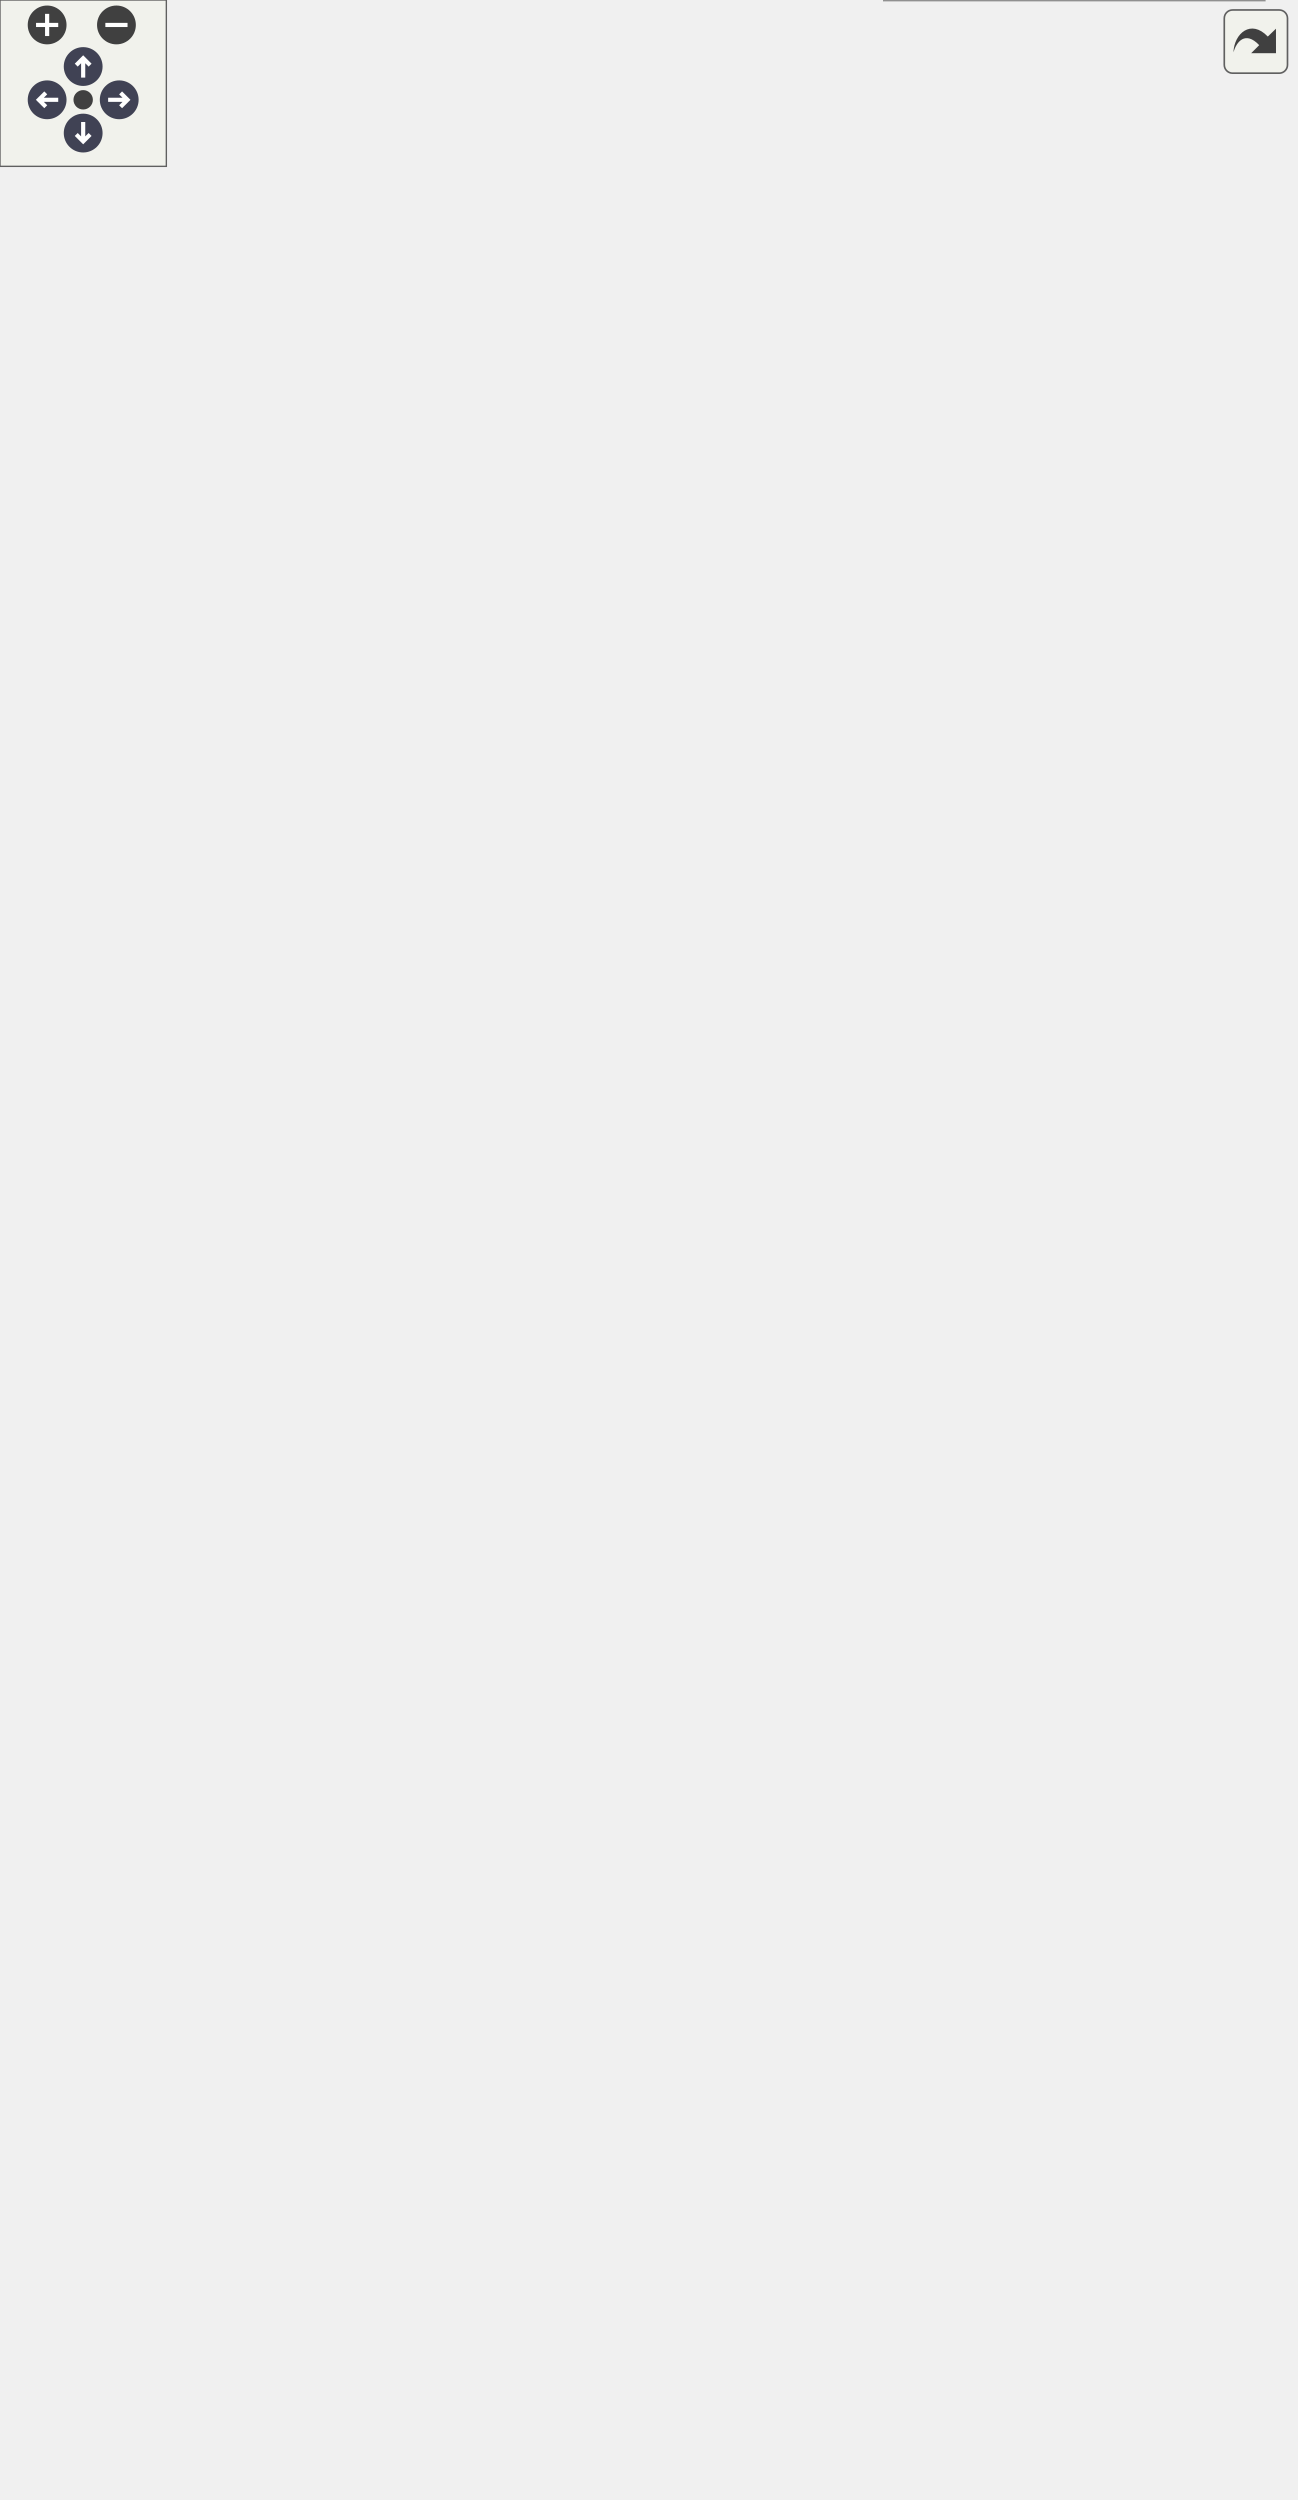
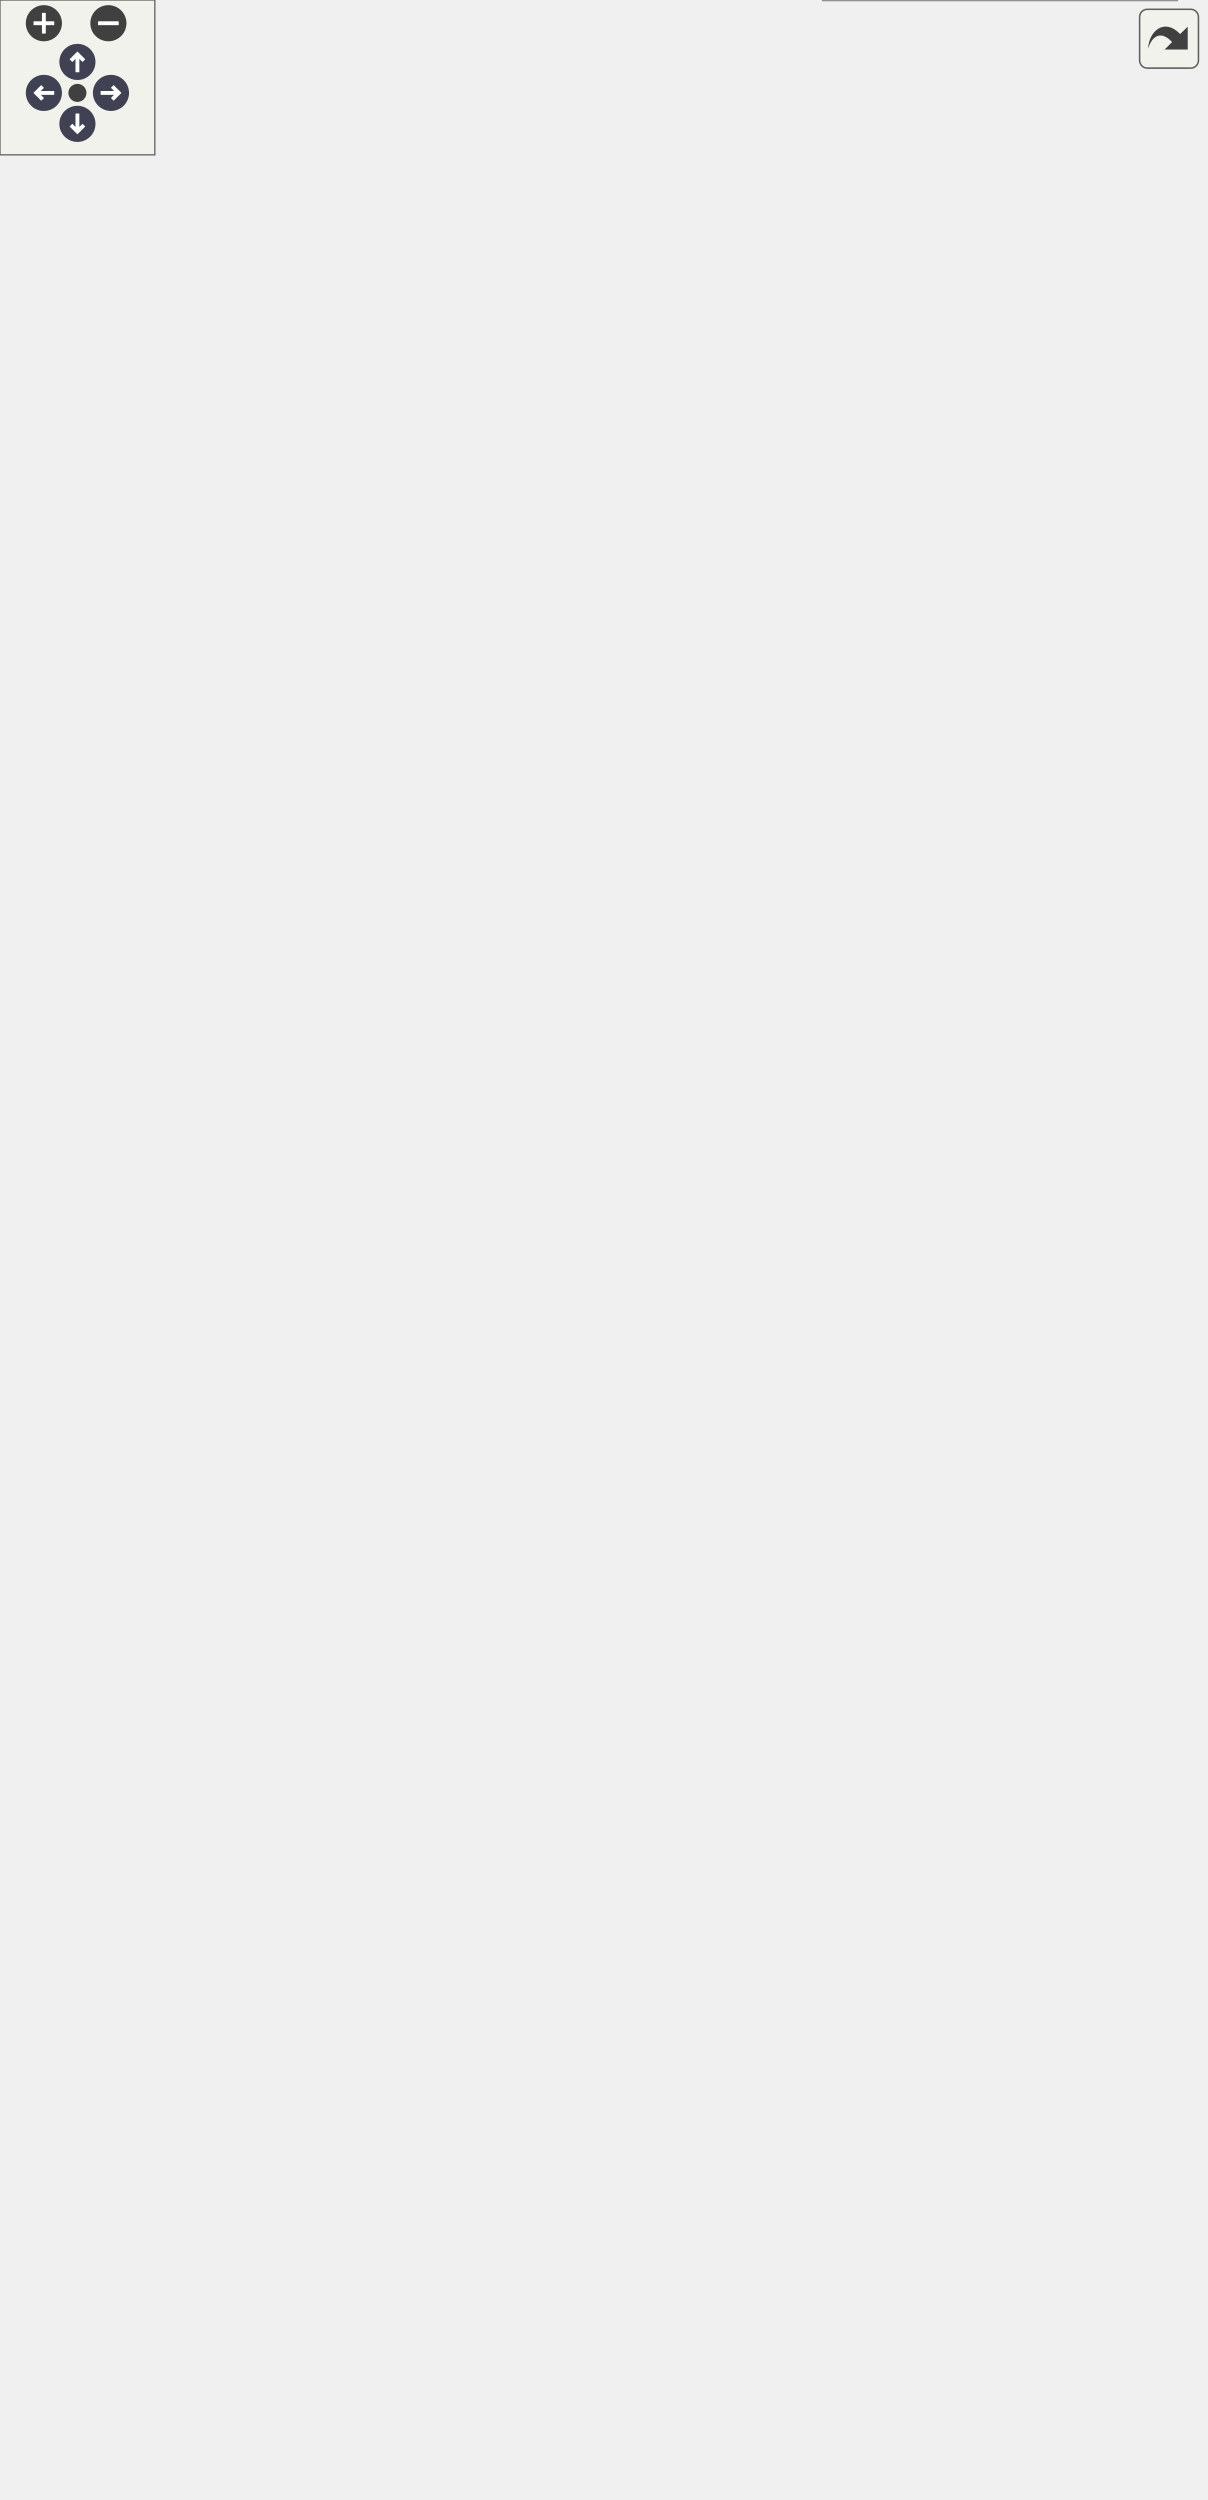
<svg xmlns="http://www.w3.org/2000/svg" xmlns:xlink="http://www.w3.org/1999/xlink" id="main" version="1.1" xml:space="preserve">
  <style type="text/css">
.node, .edge {opacity: 0.7;}
.node.selected, .edge.selected {opacity: 1;}
.edge:hover path { stroke: red; }
.edge:hover polygon { stroke: red; fill: red; }
</style>
  <defs>
    <circle id="rim" cx="0" cy="0" r="7" />
    <circle id="rim2" cx="0" cy="0" r="3.5" />
    <g id="zoomPlus">
      <use xlink:href="#rim" fill="#404040">
        <set attributeName="fill" to="#808080" begin="zoomplus.mouseover" end="zoomplus.mouseout" />
      </use>
      <path d="M-4,0h8M0,-4v8" fill="none" stroke="white" stroke-width="1.5" pointer-events="none" />
    </g>
    <g id="zoomMin">
      <use xlink:href="#rim" fill="#404040">
        <set attributeName="fill" to="#808080" begin="zoomminus.mouseover" end="zoomminus.mouseout" />
      </use>
      <path d="M-4,0h8" fill="none" stroke="white" stroke-width="1.5" pointer-events="none" />
    </g>
    <g id="arrowUp" transform="translate(30 24)">
      <use xlink:href="#rim" />
      <path pointer-events="none" fill="none" stroke="white" stroke-width="1.5" d="M0,-3.0v7 M-2.5,-0.5L0,-3.0L2.5,-0.5" />
    </g>
    <g id="arrowRight" transform="rotate(90) translate(36 -43)">
      <use xlink:href="#rim" />
      <path pointer-events="none" fill="none" stroke="white" stroke-width="1.5" d="M0,-3.0v7 M-2.5,-0.5L0,-3.0L2.5,-0.5" />
    </g>
    <g id="arrowDown" transform="rotate(180) translate(-30 -48)">
      <use xlink:href="#rim" />
      <path pointer-events="none" fill="none" stroke="white" stroke-width="1.5" d="M0,-3.0v7 M-2.5,-0.5L0,-3.0L2.5,-0.5" />
    </g>
    <g id="arrowLeft" transform="rotate(270) translate(-36 17)">
      <use xlink:href="#rim" />
      <path pointer-events="none" fill="none" stroke="white" stroke-width="1.5" d="M0,-3.0v7 M-2.5,-0.5L0,-3.0L2.5,-0.5" />
    </g>
    <g id="resetDef">
      <use xlink:href="#rim2" fill="#404040">
        <set attributeName="fill" to="#808080" begin="reset.mouseover" end="reset.mouseout" />
      </use>
    </g>
  </defs>
  <svg id="graph" class="graph">
    <g id="viewport">
      <g id="Node000003" class="node">
        <g id="a_Node000003">
          <a xlink:href="../../d5/d49/group__a__hpf.html" target="_top" xlink:title=" ">
-             <polygon fill="white" stroke="#666666" points="433.5,-841 341.5,-841 341.5,-822 433.5,-822 433.5,-841" />
-             <text text-anchor="middle" x="387.5" y="-829" font-family="Helvetica,sans-Serif" font-size="10.00">High Pass Filter</text>
+             <polygon fill="white" stroke="#666666" points="433.5,-908 341.5,-908 341.5,-889 433.5,-889 433.5,-908" />
+             <text text-anchor="middle" x="387.5" y="-896" font-family="Helvetica,sans-Serif" font-size="10.00">High Pass Filter</text>
          </a>
        </g>
      </g>
      <g id="Node000004" class="node">
        <g id="a_Node000004">
          <a xlink:href="../../dd/d35/group__a__line2.html" target="_top" xlink:title=" ">
-             <polygon fill="white" stroke="#666666" points="447,-804 328,-804 328,-785 447,-785 447,-804" />
-             <text text-anchor="middle" x="387.5" y="-792" font-family="Helvetica,sans-Serif" font-size="10.00">two-dimensional line</text>
+             <polygon fill="white" stroke="#666666" points="452,-870.5 323,-870.5 323,-818.5 452,-818.5 452,-870.5" />
+             <text text-anchor="start" x="331" y="-858.5" font-family="Helvetica,sans-Serif" font-size="10.00">two-dimensional line</text>
+             <text text-anchor="start" x="331" y="-847.5" font-family="Helvetica,sans-Serif" font-size="10.00"> defined by an origin,</text>
+             <text text-anchor="start" x="331" y="-836.5" font-family="Helvetica,sans-Serif" font-size="10.00"> a direction vector, and</text>
+             <text text-anchor="middle" x="387.5" y="-825.5" font-family="Helvetica,sans-Serif" font-size="10.00"> a length</text>
          </a>
        </g>
      </g>
      <g id="Node000005" class="node">
        <g id="a_Node000005">
          <a xlink:href="../../d8/ddb/group__a__line3.html" target="_top" xlink:title=" ">
-             <polygon fill="white" stroke="#666666" points="451,-767 324,-767 324,-748 451,-748 451,-767" />
-             <text text-anchor="middle" x="387.5" y="-755" font-family="Helvetica,sans-Serif" font-size="10.00">three-dimensional line</text>
+             <polygon fill="white" stroke="#666666" points="452,-800.5 323,-800.5 323,-748.5 452,-748.5 452,-800.5" />
+             <text text-anchor="start" x="331" y="-788.5" font-family="Helvetica,sans-Serif" font-size="10.00">three-dimensional line</text>
+             <text text-anchor="start" x="331" y="-777.5" font-family="Helvetica,sans-Serif" font-size="10.00"> defined by an origin,</text>
+             <text text-anchor="start" x="331" y="-766.5" font-family="Helvetica,sans-Serif" font-size="10.00"> a direction vector, and</text>
+             <text text-anchor="middle" x="387.5" y="-755.5" font-family="Helvetica,sans-Serif" font-size="10.00"> a length</text>
          </a>
        </g>
      </g>
      <g id="Node000006" class="node">
        <g id="a_Node000006">
          <a xlink:href="../../d0/dae/group__a__lpf.html" target="_top" xlink:title=" ">
            <polygon fill="white" stroke="#666666" points="432,-730 343,-730 343,-711 432,-711 432,-730" />
            <text text-anchor="middle" x="387.5" y="-718" font-family="Helvetica,sans-Serif" font-size="10.00">Low Pass Filter</text>
          </a>
        </g>
      </g>
      <g id="Node000007" class="node">
        <g id="a_Node000007">
          <a xlink:href="../../dd/d81/group__a__pid.html" target="_top" xlink:title=" ">
            <polygon fill="white" stroke="#666666" points="447,-692.5 328,-692.5 328,-662.5 447,-662.5 447,-692.5" />
            <text text-anchor="start" x="336" y="-680.5" font-family="Helvetica,sans-Serif" font-size="10.00">proportional integral</text>
            <text text-anchor="middle" x="387.5" y="-669.5" font-family="Helvetica,sans-Serif" font-size="10.00"> derivative controller</text>
          </a>
        </g>
      </g>
      <g id="Node000008" class="node">
        <g id="a_Node000008">
          <a xlink:href="../../d9/da5/group__a__pid__fuzzy.html" target="_top" xlink:title=" ">
            <polygon fill="white" stroke="#666666" points="442.5,-644 332.5,-644 332.5,-603 442.5,-603 442.5,-644" />
            <text text-anchor="start" x="340.5" y="-632" font-family="Helvetica,sans-Serif" font-size="10.00">fuzzy proportional</text>
            <text text-anchor="start" x="340.5" y="-621" font-family="Helvetica,sans-Serif" font-size="10.00"> integral derivative</text>
            <text text-anchor="middle" x="387.5" y="-610" font-family="Helvetica,sans-Serif" font-size="10.00"> controller</text>
          </a>
        </g>
      </g>
      <g id="Node000009" class="node">
        <g id="a_Node000009">
          <a xlink:href="../../d1/da2/group__a__pid__neuro.html" target="_top" xlink:title=" ">
            <polygon fill="white" stroke="#666666" points="467,-584.5 308,-584.5 308,-554.5 467,-554.5 467,-584.5" />
            <text text-anchor="start" x="316" y="-572.5" font-family="Helvetica,sans-Serif" font-size="10.00">single neuron proportional</text>
            <text text-anchor="middle" x="387.5" y="-561.5" font-family="Helvetica,sans-Serif" font-size="10.00"> integral derivative controller</text>
          </a>
        </g>
      </g>
      <g id="Node000010" class="node">
        <g id="a_Node000010">
          <a xlink:href="../../db/d44/group__a__plane.html" target="_top" xlink:title=" ">
            <polygon fill="white" stroke="#666666" points="455.5,-536 319.5,-536 319.5,-517 455.5,-517 455.5,-536" />
            <text text-anchor="middle" x="387.5" y="-524" font-family="Helvetica,sans-Serif" font-size="10.00">three-dimensional plane</text>
          </a>
        </g>
      </g>
      <g id="Node000011" class="node">
        <g id="a_Node000011">
          <a xlink:href="../../d2/d21/group__a__point2.html" target="_top" xlink:title=" ">
            <polygon fill="white" stroke="#666666" points="450.5,-499 324.5,-499 324.5,-480 450.5,-480 450.5,-499" />
            <text text-anchor="middle" x="387.5" y="-487" font-family="Helvetica,sans-Serif" font-size="10.00">two-dimensional point</text>
          </a>
        </g>
      </g>
      <g id="Node000012" class="node">
        <g id="a_Node000012">
          <a xlink:href="../../de/d3c/group__a__point3.html" target="_top" xlink:title=" ">
            <polygon fill="white" stroke="#666666" points="454.5,-462 320.5,-462 320.5,-443 454.5,-443 454.5,-462" />
            <text text-anchor="middle" x="387.5" y="-450" font-family="Helvetica,sans-Serif" font-size="10.00">three-dimensional point</text>
          </a>
        </g>
      </g>
      <g id="Node000001" class="node">
        <g id="a_Node000001">
          <a xlink:title=" ">
            <polygon fill="#999999" stroke="#666666" points="265,-430.5 135,-430.5 135,-400.5 265,-400.5 265,-430.5" />
            <text text-anchor="start" x="143" y="-418.5" font-family="Helvetica,sans-Serif" font-size="10.00">pseudorandom number</text>
            <text text-anchor="middle" x="200" y="-407.5" font-family="Helvetica,sans-Serif" font-size="10.00"> generator</text>
          </a>
        </g>
      </g>
      <g id="edge2" class="edge">
-         <path fill="none" stroke="blueviolet" stroke-dasharray="5,2" d="M202.99,-430.74C209.82,-480.6 234.6,-642.86 283,-768.5 291.22,-789.85 289.71,-799.75 308,-813.5 317.61,-820.72 329.63,-825.13 341.34,-827.79" />
-         <text text-anchor="middle" x="286.5" y="-791.5" font-family="Helvetica,sans-Serif" font-size="10.00">a</text>
+         <path fill="none" stroke="blueviolet" stroke-dasharray="5,2" d="M202.3,-430.97C208.79,-504.26 240.08,-815.66 308,-879.5 317.09,-888.05 329.35,-892.95 341.48,-895.7" />
+         <text text-anchor="middle" x="286.5" y="-851.5" font-family="Helvetica,sans-Serif" font-size="10.00">a</text>
      </g>
      <g id="edge3" class="edge">
-         <path fill="none" stroke="blueviolet" stroke-dasharray="5,2" d="M203.18,-430.75C210.27,-477.82 235.03,-624.39 283,-736.5 291.25,-755.77 290.92,-764.34 308,-776.5 313.92,-780.72 320.68,-783.96 327.68,-786.46" />
-         <text text-anchor="middle" x="286.5" y="-756.5" font-family="Helvetica,sans-Serif" font-size="10.00">a</text>
+         <path fill="none" stroke="blueviolet" stroke-dasharray="5,2" d="M200.52,-430.61C199.55,-487.92 203.73,-694.51 308,-809.5 312.31,-814.25 317.39,-818.4 322.85,-822" />
+         <text text-anchor="middle" x="286.5" y="-786.5" font-family="Helvetica,sans-Serif" font-size="10.00">a</text>
      </g>
      <g id="edge4" class="edge">
-         <path fill="none" stroke="blueviolet" stroke-dasharray="5,2" d="M200.56,-430.72C199.95,-483.84 205.84,-661.97 308,-739.5 312.79,-743.13 318.18,-746.06 323.85,-748.4" />
-         <text text-anchor="middle" x="286.5" y="-724.5" font-family="Helvetica,sans-Serif" font-size="10.00">a</text>
+         <path fill="none" stroke="blueviolet" stroke-dasharray="5,2" d="M201.15,-430.75C202.52,-482.49 214.26,-652.84 308,-739.5 312.49,-743.65 317.56,-747.37 322.9,-750.69" />
+         <text text-anchor="middle" x="286.5" y="-722.5" font-family="Helvetica,sans-Serif" font-size="10.00">a</text>
      </g>
      <g id="edge5" class="edge">
        <path fill="none" stroke="blueviolet" stroke-dasharray="5,2" d="M201.61,-430.62C204.45,-478.84 220.26,-630 308,-701.5 317.78,-709.47 330.39,-714.19 342.63,-716.95" />
        <text text-anchor="middle" x="286.5" y="-681.5" font-family="Helvetica,sans-Serif" font-size="10.00">a</text>
      </g>
      <g id="edge6" class="edge">
        <path fill="none" stroke="blueviolet" stroke-dasharray="5,2" d="M203.37,-430.59C210.73,-472.45 237.14,-591.04 308,-653.5 313.77,-658.59 320.6,-662.6 327.79,-665.76" />
        <text text-anchor="middle" x="286.5" y="-636.5" font-family="Helvetica,sans-Serif" font-size="10.00">a</text>
      </g>
      <g id="edge7" class="edge">
        <path fill="none" stroke="blueviolet" stroke-dasharray="5,2" d="M206.18,-430.68C218.51,-464.6 252.72,-547.19 308,-593.5 315.16,-599.5 323.64,-604.37 332.34,-608.31" />
        <text text-anchor="middle" x="286.5" y="-576.5" font-family="Helvetica,sans-Serif" font-size="10.00">a</text>
      </g>
      <g id="edge8" class="edge">
        <path fill="none" stroke="blueviolet" stroke-dasharray="5,2" d="M209.46,-430.81C225.25,-457.97 261.83,-514.63 308,-545.5 313.09,-548.91 318.69,-551.85 324.48,-554.38" />
        <text text-anchor="middle" x="286.5" y="-534.5" font-family="Helvetica,sans-Serif" font-size="10.00">a</text>
      </g>
      <g id="edge9" class="edge">
        <path fill="none" stroke="blueviolet" stroke-dasharray="5,2" d="M213.87,-430.61C232.47,-451.44 268.95,-488.64 308,-508.5 314.73,-511.92 322.11,-514.7 329.58,-516.96" />
        <text text-anchor="middle" x="286.5" y="-499.5" font-family="Helvetica,sans-Serif" font-size="10.00">a</text>
      </g>
      <g id="edge10" class="edge">
        <path fill="none" stroke="blueviolet" stroke-dasharray="5,2" d="M225.67,-430.75C246.83,-443.25 278.5,-460.6 308,-471.5 316.92,-474.79 326.64,-477.61 336.1,-479.96" />
        <text text-anchor="middle" x="286.5" y="-466.5" font-family="Helvetica,sans-Serif" font-size="10.00">a</text>
      </g>
      <g id="edge11" class="edge">
        <path fill="none" stroke="blueviolet" stroke-dasharray="5,2" d="M265.1,-428.29C289.29,-433.11 316.36,-438.51 338.8,-442.98" />
        <text text-anchor="middle" x="286.5" y="-436.5" font-family="Helvetica,sans-Serif" font-size="10.00">a</text>
      </g>
      <g id="Node000013" class="node">
        <g id="a_Node000013">
          <a xlink:href="../../d8/d67/group__a__regress__linear.html" target="_top" xlink:title=" ">
            <polygon fill="white" stroke="#666666" points="436.5,-425 338.5,-425 338.5,-406 436.5,-406 436.5,-425" />
            <text text-anchor="middle" x="387.5" y="-413" font-family="Helvetica,sans-Serif" font-size="10.00">linear regression</text>
          </a>
        </g>
      </g>
      <g id="edge12" class="edge">
        <path fill="none" stroke="blueviolet" stroke-dasharray="5,2" d="M265.1,-415.5C289.08,-415.5 315.9,-415.5 338.21,-415.5" />
        <text text-anchor="middle" x="286.5" y="-418.5" font-family="Helvetica,sans-Serif" font-size="10.00">a</text>
      </g>
      <g id="Node000014" class="node">
        <g id="a_Node000014">
          <a xlink:href="../../d9/ddc/group__a__regress__simple.html" target="_top" xlink:title=" ">
            <polygon fill="white" stroke="#666666" points="454.5,-388 320.5,-388 320.5,-369 454.5,-369 454.5,-388" />
            <text text-anchor="middle" x="387.5" y="-376" font-family="Helvetica,sans-Serif" font-size="10.00">simple linear regression</text>
          </a>
        </g>
      </g>
      <g id="edge13" class="edge">
        <path fill="none" stroke="blueviolet" stroke-dasharray="5,2" d="M265.1,-402.71C289.29,-397.89 316.36,-392.49 338.8,-388.02" />
        <text text-anchor="middle" x="286.5" y="-401.5" font-family="Helvetica,sans-Serif" font-size="10.00">a</text>
      </g>
      <g id="Node000015" class="node">
        <g id="a_Node000015">
          <a xlink:href="../../dd/dce/group__a__tf.html" target="_top" xlink:title=" ">
            <polygon fill="white" stroke="#666666" points="436.5,-351 338.5,-351 338.5,-332 436.5,-332 436.5,-351" />
            <text text-anchor="middle" x="387.5" y="-339" font-family="Helvetica,sans-Serif" font-size="10.00">transfer function</text>
          </a>
        </g>
      </g>
      <g id="edge14" class="edge">
        <path fill="none" stroke="blueviolet" stroke-dasharray="5,2" d="M225.67,-400.25C246.83,-387.75 278.5,-370.4 308,-359.5 317.57,-355.96 328.07,-352.98 338.19,-350.52" />
        <text text-anchor="middle" x="286.5" y="-373.5" font-family="Helvetica,sans-Serif" font-size="10.00">a</text>
      </g>
      <g id="Node000016" class="node">
        <g id="a_Node000016">
          <a xlink:href="../../d1/d83/group__a__trajbell.html" target="_top" xlink:title=" ">
            <polygon fill="white" stroke="#666666" points="445.5,-313.5 329.5,-313.5 329.5,-283.5 445.5,-283.5 445.5,-313.5" />
            <text text-anchor="start" x="337.5" y="-301.5" font-family="Helvetica,sans-Serif" font-size="10.00">bell-shaped velocity</text>
            <text text-anchor="middle" x="387.5" y="-290.5" font-family="Helvetica,sans-Serif" font-size="10.00"> trajectory</text>
          </a>
        </g>
      </g>
      <g id="edge15" class="edge">
        <path fill="none" stroke="blueviolet" stroke-dasharray="5,2" d="M214.39,-400.43C233.33,-379.99 269.9,-343.62 308,-322.5 314.61,-318.84 321.84,-315.66 329.16,-312.93" />
        <text text-anchor="middle" x="286.5" y="-340.5" font-family="Helvetica,sans-Serif" font-size="10.00">a</text>
      </g>
      <g id="Node000017" class="node">
        <g id="a_Node000017">
          <a xlink:href="../../d3/d60/group__a__trajpoly3.html" target="_top" xlink:title=" ">
            <polygon fill="white" stroke="#666666" points="462.5,-265 312.5,-265 312.5,-246 462.5,-246 462.5,-265" />
            <text text-anchor="middle" x="387.5" y="-253" font-family="Helvetica,sans-Serif" font-size="10.00">cubic polynomial trajectory</text>
          </a>
        </g>
      </g>
      <g id="edge16" class="edge">
        <path fill="none" stroke="blueviolet" stroke-dasharray="5,2" d="M208.01,-400.44C222.39,-371.29 258.12,-307.15 308,-274.5 313.98,-270.58 320.7,-267.47 327.62,-265" />
        <text text-anchor="middle" x="286.5" y="-295.5" font-family="Helvetica,sans-Serif" font-size="10.00">a</text>
      </g>
      <g id="Node000018" class="node">
        <g id="a_Node000018">
          <a xlink:href="../../d6/dfe/group__a__trajpoly5.html" target="_top" xlink:title=" ">
            <polygon fill="white" stroke="#666666" points="441,-227.5 334,-227.5 334,-197.5 441,-197.5 441,-227.5" />
            <text text-anchor="start" x="342" y="-215.5" font-family="Helvetica,sans-Serif" font-size="10.00">quintic polynomial</text>
            <text text-anchor="middle" x="387.5" y="-204.5" font-family="Helvetica,sans-Serif" font-size="10.00"> trajectory</text>
          </a>
        </g>
      </g>
      <g id="edge17" class="edge">
        <path fill="none" stroke="blueviolet" stroke-dasharray="5,2" d="M205.63,-400.3C217.01,-365.59 249.75,-280.12 308,-236.5 315.64,-230.78 324.66,-226.4 333.81,-223.07" />
        <text text-anchor="middle" x="286.5" y="-262.5" font-family="Helvetica,sans-Serif" font-size="10.00">a</text>
      </g>
      <g id="Node000019" class="node">
        <g id="a_Node000019">
          <a xlink:href="../../df/d82/group__a__trajpoly7.html" target="_top" xlink:title=" ">
            <polygon fill="white" stroke="#666666" points="463.5,-179 311.5,-179 311.5,-160 463.5,-160 463.5,-179" />
            <text text-anchor="middle" x="387.5" y="-167" font-family="Helvetica,sans-Serif" font-size="10.00">hepta polynomial trajectory</text>
          </a>
        </g>
      </g>
      <g id="edge18" class="edge">
        <path fill="none" stroke="blueviolet" stroke-dasharray="5,2" d="M203.5,-400.27C211.07,-359.18 237.71,-245.35 308,-188.5 312.8,-184.62 318.26,-181.51 324.03,-179.03" />
        <text text-anchor="middle" x="286.5" y="-215.5" font-family="Helvetica,sans-Serif" font-size="10.00">a</text>
      </g>
      <g id="Node000020" class="node">
        <g id="a_Node000020">
          <a xlink:href="../../d7/d75/group__a__trajtrap.html" target="_top" xlink:title=" ">
            <polygon fill="white" stroke="#666666" points="444,-141.5 331,-141.5 331,-111.5 444,-111.5 444,-141.5" />
            <text text-anchor="start" x="339" y="-129.5" font-family="Helvetica,sans-Serif" font-size="10.00">trapezoidal velocity</text>
            <text text-anchor="middle" x="387.5" y="-118.5" font-family="Helvetica,sans-Serif" font-size="10.00"> trajectory</text>
          </a>
        </g>
      </g>
      <g id="edge19" class="edge">
        <path fill="none" stroke="blueviolet" stroke-dasharray="5,2" d="M202.06,-400.46C206.17,-354.55 225.25,-215.43 308,-150.5 314.73,-145.22 322.61,-141.1 330.75,-137.88" />
        <text text-anchor="middle" x="286.5" y="-174.5" font-family="Helvetica,sans-Serif" font-size="10.00">a</text>
      </g>
      <g id="Node000021" class="node">
        <g id="a_Node000021">
          <a xlink:href="../../d6/d5a/group__a__vector2.html" target="_top" xlink:title=" ">
            <polygon fill="white" stroke="#666666" points="453.5,-93 321.5,-93 321.5,-74 453.5,-74 453.5,-93" />
            <text text-anchor="middle" x="387.5" y="-81" font-family="Helvetica,sans-Serif" font-size="10.00">two-dimensional vector</text>
          </a>
        </g>
      </g>
      <g id="edge20" class="edge">
        <path fill="none" stroke="blueviolet" stroke-dasharray="5,2" d="M201,-400.37C201.91,-349.14 212.34,-181.02 308,-102.5 312.66,-98.67 317.97,-95.6 323.58,-93.13" />
        <text text-anchor="middle" x="286.5" y="-124.5" font-family="Helvetica,sans-Serif" font-size="10.00">a</text>
      </g>
      <g id="Node000022" class="node">
        <g id="a_Node000022">
          <a xlink:href="../../d5/db6/group__a__vector3.html" target="_top" xlink:title=" ">
            <polygon fill="white" stroke="#666666" points="457.5,-56 317.5,-56 317.5,-37 457.5,-37 457.5,-56" />
            <text text-anchor="middle" x="387.5" y="-44" font-family="Helvetica,sans-Serif" font-size="10.00">three-dimensional vector</text>
          </a>
        </g>
      </g>
      <g id="edge21" class="edge">
        <path fill="none" stroke="blueviolet" stroke-dasharray="5,2" d="M203.5,-400.22C211.33,-354.37 237.59,-214.45 283,-106.5 291.42,-86.48 290.44,-77.29 308,-64.5 312.63,-61.12 317.8,-58.37 323.2,-56.12" />
        <text text-anchor="middle" x="286.5" y="-109.5" font-family="Helvetica,sans-Serif" font-size="10.00">a</text>
      </g>
      <g id="Node000023" class="node">
        <g id="a_Node000023">
          <a xlink:href="../../d2/d6c/group__a__version.html" target="_top" xlink:title=" ">
            <polygon fill="white" stroke="#666666" points="456,-19 319,-19 319,0 456,0 456,-19" />
            <text text-anchor="middle" x="387.5" y="-7" font-family="Helvetica,sans-Serif" font-size="10.00">algorithm library version</text>
          </a>
        </g>
      </g>
      <g id="edge22" class="edge">
        <path fill="none" stroke="blueviolet" stroke-dasharray="5,2" d="M203.17,-400.41C210.45,-351.78 236.28,-195.2 283,-73.5 291.34,-51.78 289.46,-41.57 308,-27.5 312.46,-24.12 317.43,-21.35 322.67,-19.1" />
        <text text-anchor="middle" x="286.5" y="-76.5" font-family="Helvetica,sans-Serif" font-size="10.00">a</text>
      </g>
      <g id="Node000002" class="node">
        <g id="a_Node000002">
          <a xlink:href="../../d2/d6b/group__liba.html" target="_top" xlink:title=" ">
            <polygon fill="white" stroke="#666666" points="98,-425 0,-425 0,-406 98,-406 98,-425" />
            <text text-anchor="middle" x="49" y="-413" font-family="Helvetica,sans-Serif" font-size="10.00">algorithm library</text>
          </a>
        </g>
      </g>
      <g id="edge1" class="edge">
        <path fill="none" stroke="black" d="M108.4,-415.5C117.08,-415.5 126.07,-415.5 134.87,-415.5" />
        <polygon fill="black" stroke="black" points="108.38,-412 98.38,-415.5 108.38,-419 108.38,-412" />
      </g>
    </g>
  </svg>
  <g id="navigator" transform="translate(0 0)" fill="#404254">
    <rect fill="#f2f5e9" fill-opacity="0.5" stroke="#606060" stroke-width=".5" x="0" y="0" width="60" height="60" />
    <use id="zoomplus" xlink:href="#zoomPlus" x="17" y="9" />
    <use id="zoomminus" xlink:href="#zoomMin" x="42" y="9" />
    <use id="reset" xlink:href="#resetDef" x="30" y="36" />
    <use id="arrowup" xlink:href="#arrowUp" x="0" y="0" />
    <use id="arrowright" xlink:href="#arrowRight" x="0" y="0" />
    <use id="arrowdown" xlink:href="#arrowDown" x="0" y="0" />
    <use id="arrowleft" xlink:href="#arrowLeft" x="0" y="0" />
  </g>
  <svg viewBox="0 0 15 15" width="100%" height="30px" preserveAspectRatio="xMaxYMin meet">
    <g id="arrow_out" transform="scale(0.3 0.3)">
      <a xlink:href="group__a__rand_org.svg" target="_base">
        <rect id="button" ry="5" rx="5" y="6" x="6" height="38" width="38" fill="#f2f5e9" fill-opacity="0.5" stroke="#606060" stroke-width="1.0" />
        <path id="arrow" d="M 11.5,31.437 C 11.94,20.098 22.043,11.323 32.159,21.979 L 37.069,17.246 C 37.069,17.246 37.088,32 37.088,32 L 22.16,31.978 C 22.16,31.978 26.998,27.14 26.998,27.14 C 18.529,18.264 13.292,25.23 11.5,31.437 z" style="fill:#404040;" />
      </a>
    </g>
  </svg>
  <style type="text/css">

[data-mouse-over-selected='false'] { opacity: 0.7; }
[data-mouse-over-selected='true']  { opacity: 1.0; }

</style>
</svg>
